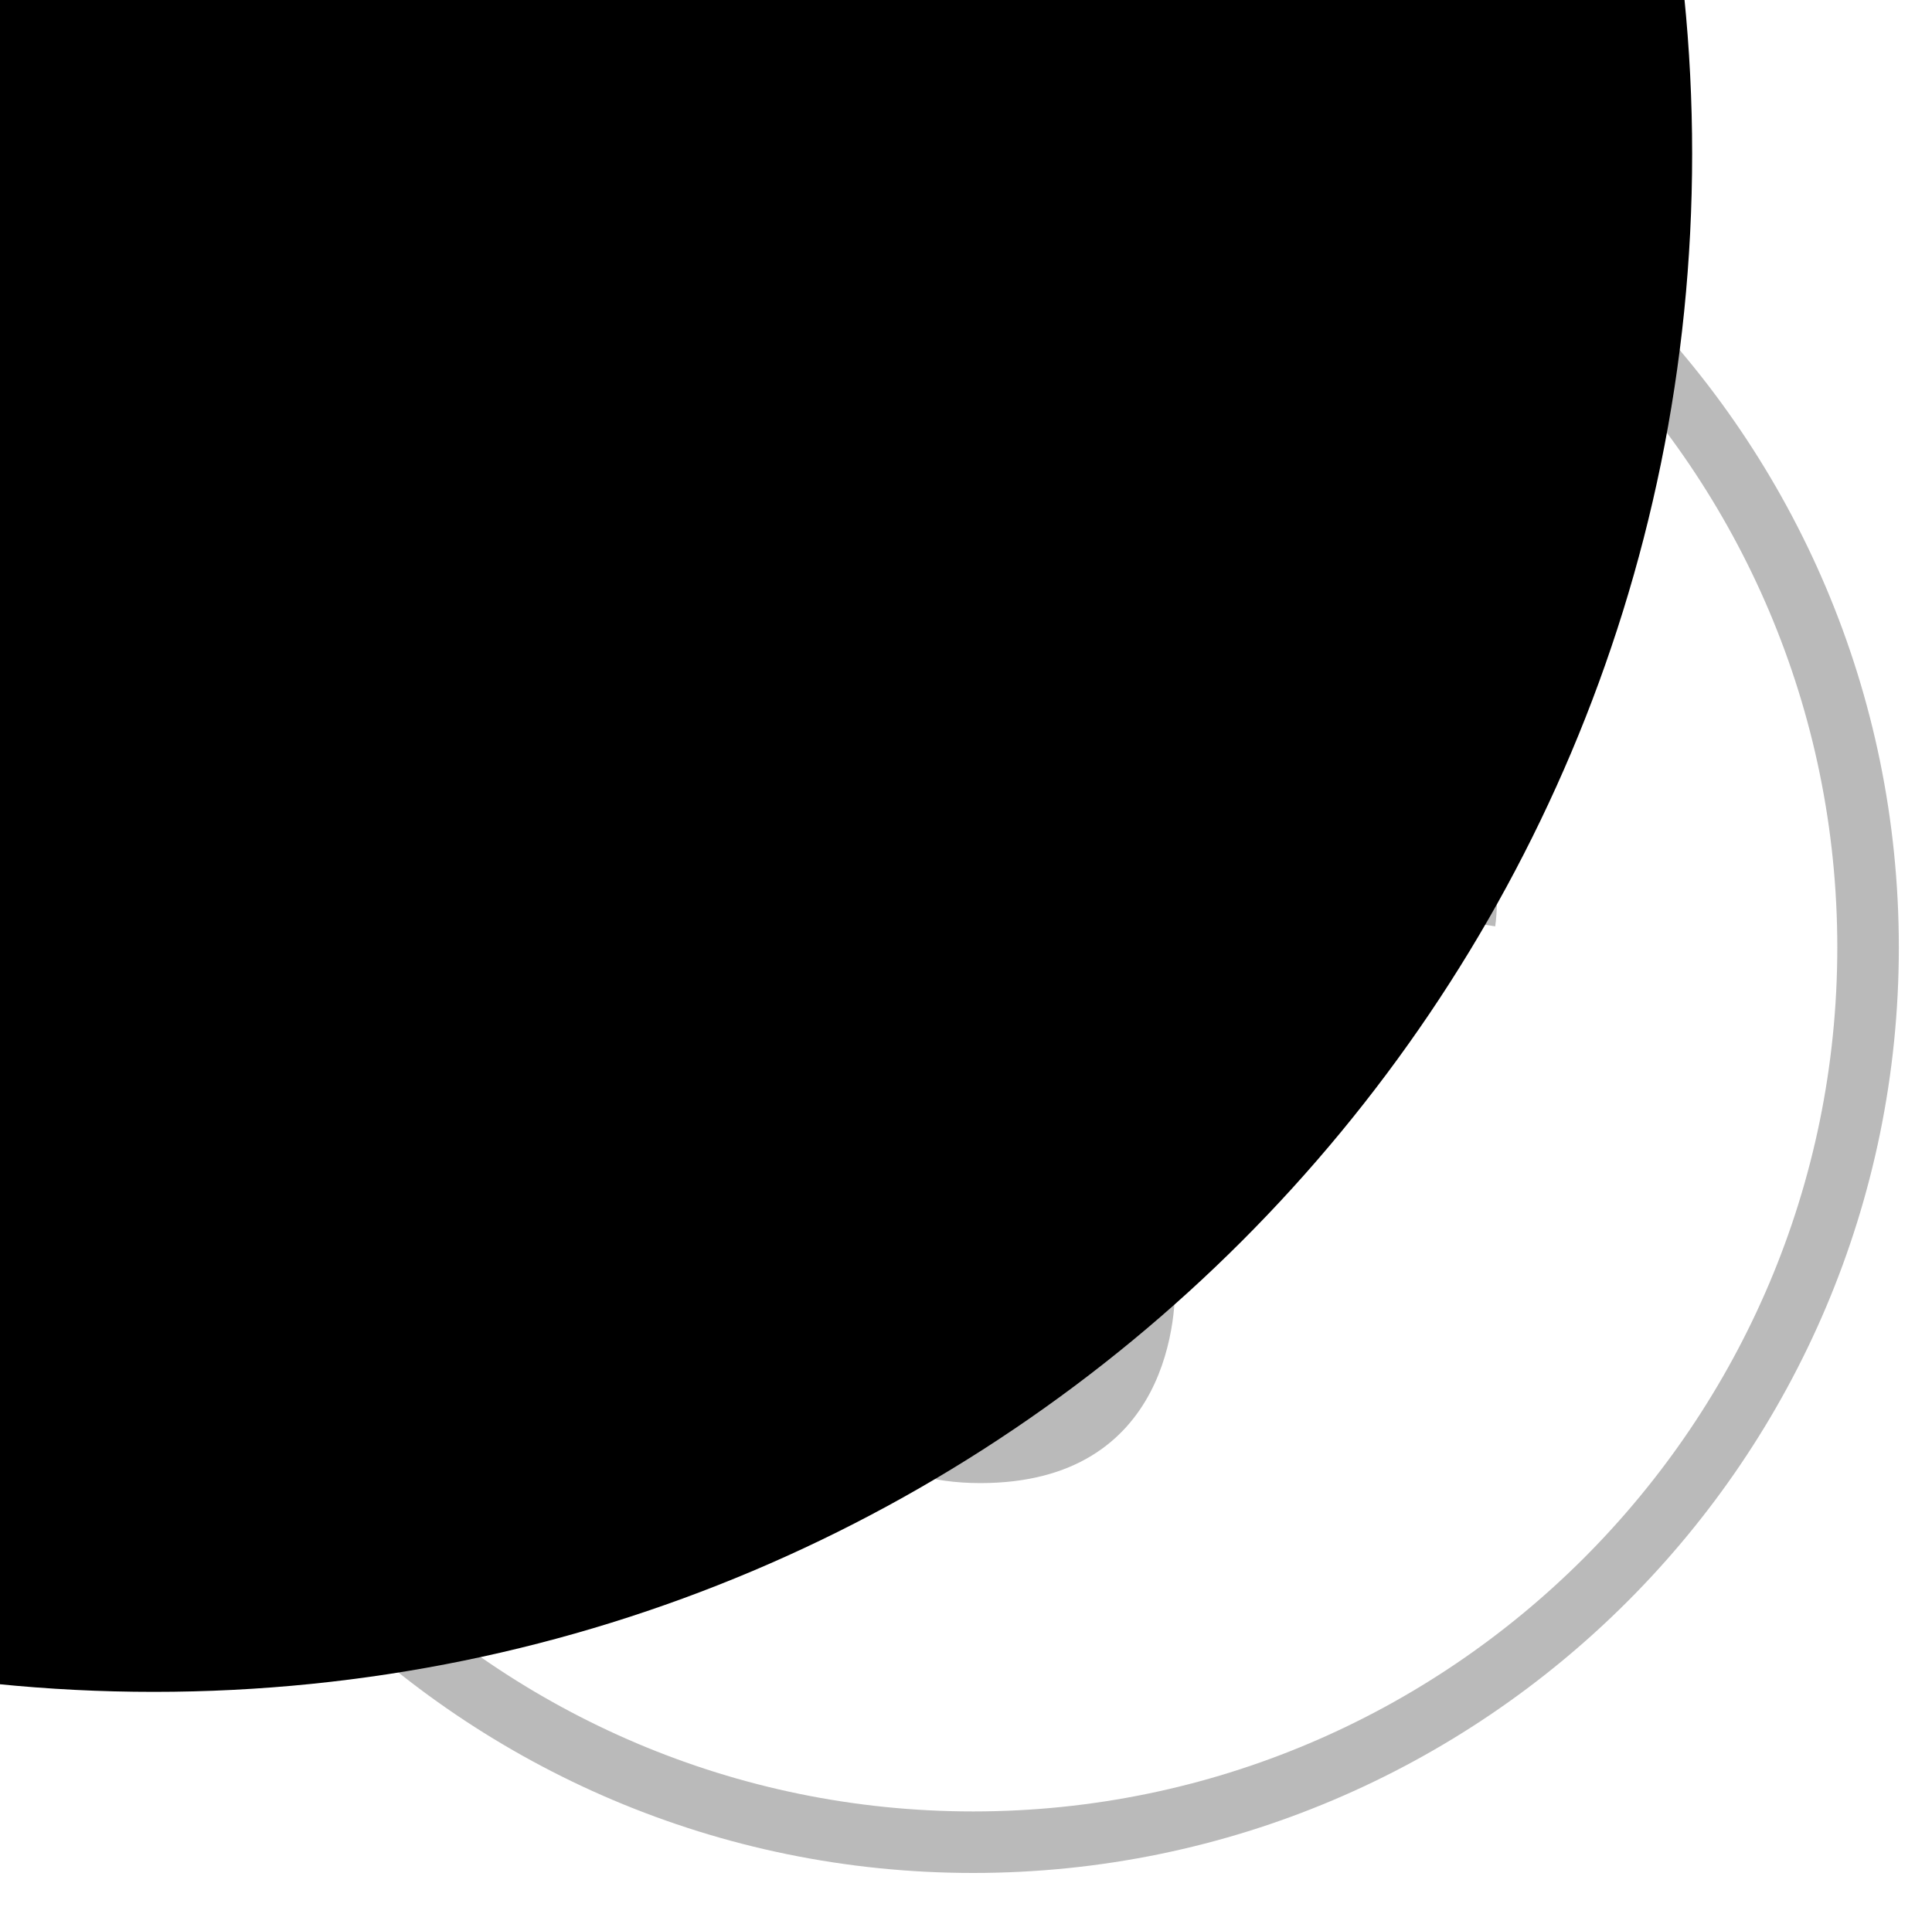
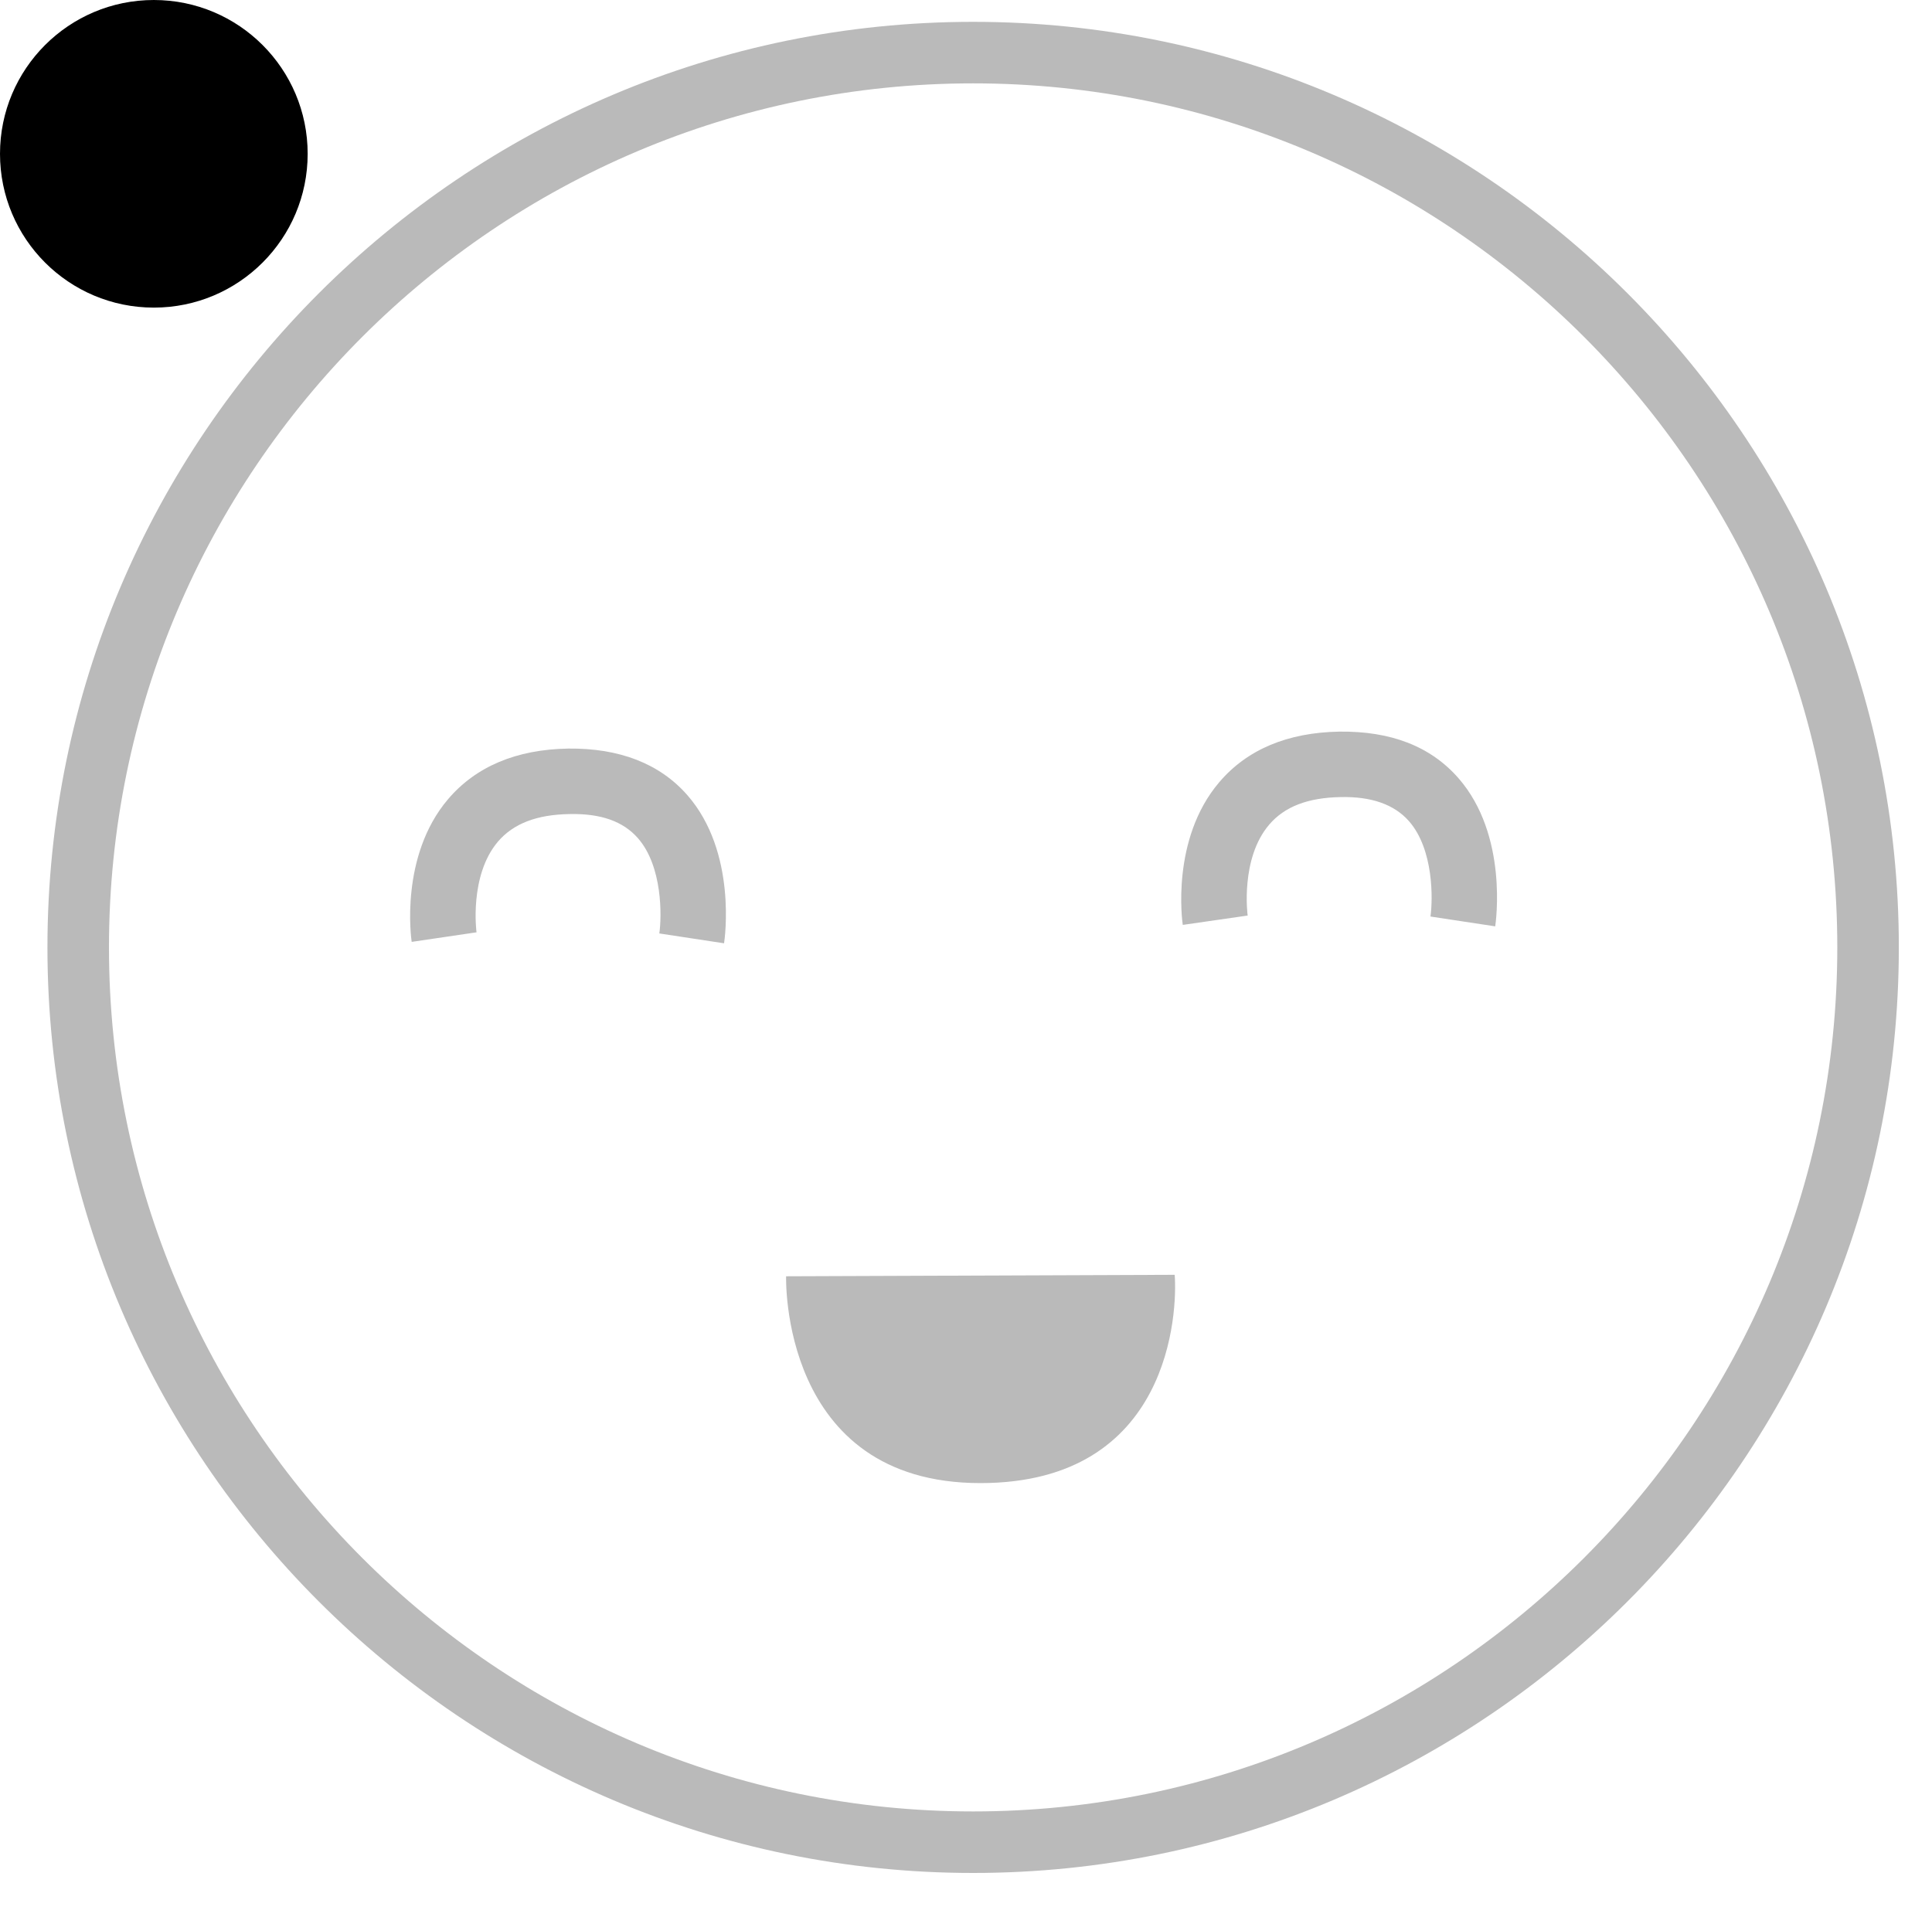
<svg xmlns="http://www.w3.org/2000/svg" version="1.1" id="Layer_1" x="0px" y="0px" width="62.796px" height="62.304px" viewBox="0 0 62.796 62.304" enable-background="new 0 0 62.796 62.304" xml:space="preserve">
  <path fill="#BABABA" d="M-211.882,61.785c-16.59,0-30.088-13.498-30.088-30.089s13.498-30.089,30.088-30.089  c16.592,0,30.089,13.498,30.089,30.089S-195.29,61.785-211.882,61.785z M-211.882,3.607c-15.487,0-28.088,12.601-28.088,28.089  s12.601,28.089,28.088,28.089c15.488,0,28.089-12.601,28.089-28.089S-196.394,3.607-211.882,3.607z" />
  <path fill="#BABABA" d="M31.63,60.887c-16.591,0-30.088-13.498-30.088-30.089S15.039,0.71,31.63,0.71s30.088,13.497,30.088,30.088  S48.221,60.887,31.63,60.887z M31.63,2.71c-15.487,0-28.088,12.601-28.088,28.088c0,15.488,12.601,28.089,28.088,28.089  s28.088-12.601,28.088-28.089C59.718,15.311,47.117,2.71,31.63,2.71z" />
  <path fill="#BABABA" d="M-46.87,60.177c-16.591,0-30.089-13.497-30.089-30.087C-76.959,13.498-63.461,0-46.87,0  s30.089,13.498,30.089,30.09C-16.781,46.68-30.279,60.177-46.87,60.177z M-46.87,2c-15.488,0-28.089,12.601-28.089,28.09  c0,15.487,12.601,28.087,28.089,28.087s28.089-12.6,28.089-28.087C-18.781,14.601-31.382,2-46.87,2z" />
  <g>
    <path id="allo" class="gg" fill="#BABABA" d="M25.551,41.49c0,0-0.212,6.723,6.314,6.723c6.213,0,6.406-5.605,6.316-6.771" />
    <path fill="#BABABA" d="M23.534,30.665l-2.104-0.32c0.079-0.548,0.11-2.182-0.698-3.1c-0.479-0.544-1.2-0.804-2.226-0.781   c-1.065,0.018-1.825,0.313-2.324,0.899c-0.935,1.104-0.697,2.928-0.693,2.945l-2.108,0.311c-0.018-0.112-0.389-2.787,1.179-4.635   c0.905-1.065,2.221-1.621,3.911-1.649c1.647-0.018,2.966,0.48,3.871,1.515C23.965,27.706,23.554,30.546,23.534,30.665z" />
    <path fill="#BABABA" d="M48.599,30.114l-2.105-0.319c0.08-0.549,0.109-2.183-0.698-3.1c-0.479-0.545-1.226-0.807-2.225-0.783   c-1.062,0.019-1.82,0.311-2.317,0.894c-0.946,1.104-0.705,2.938-0.701,2.957l-2.109,0.304c-0.018-0.11-0.389-2.784,1.18-4.632   c0.904-1.067,2.221-1.622,3.91-1.651c1.679-0.02,2.967,0.48,3.872,1.515C49.027,27.156,48.617,29.995,48.599,30.114z" />
  </g>
-   <circle cx="5" cy="5" r="50" />
+   <circle cx="5" cy="5" r="5" />
</svg>
